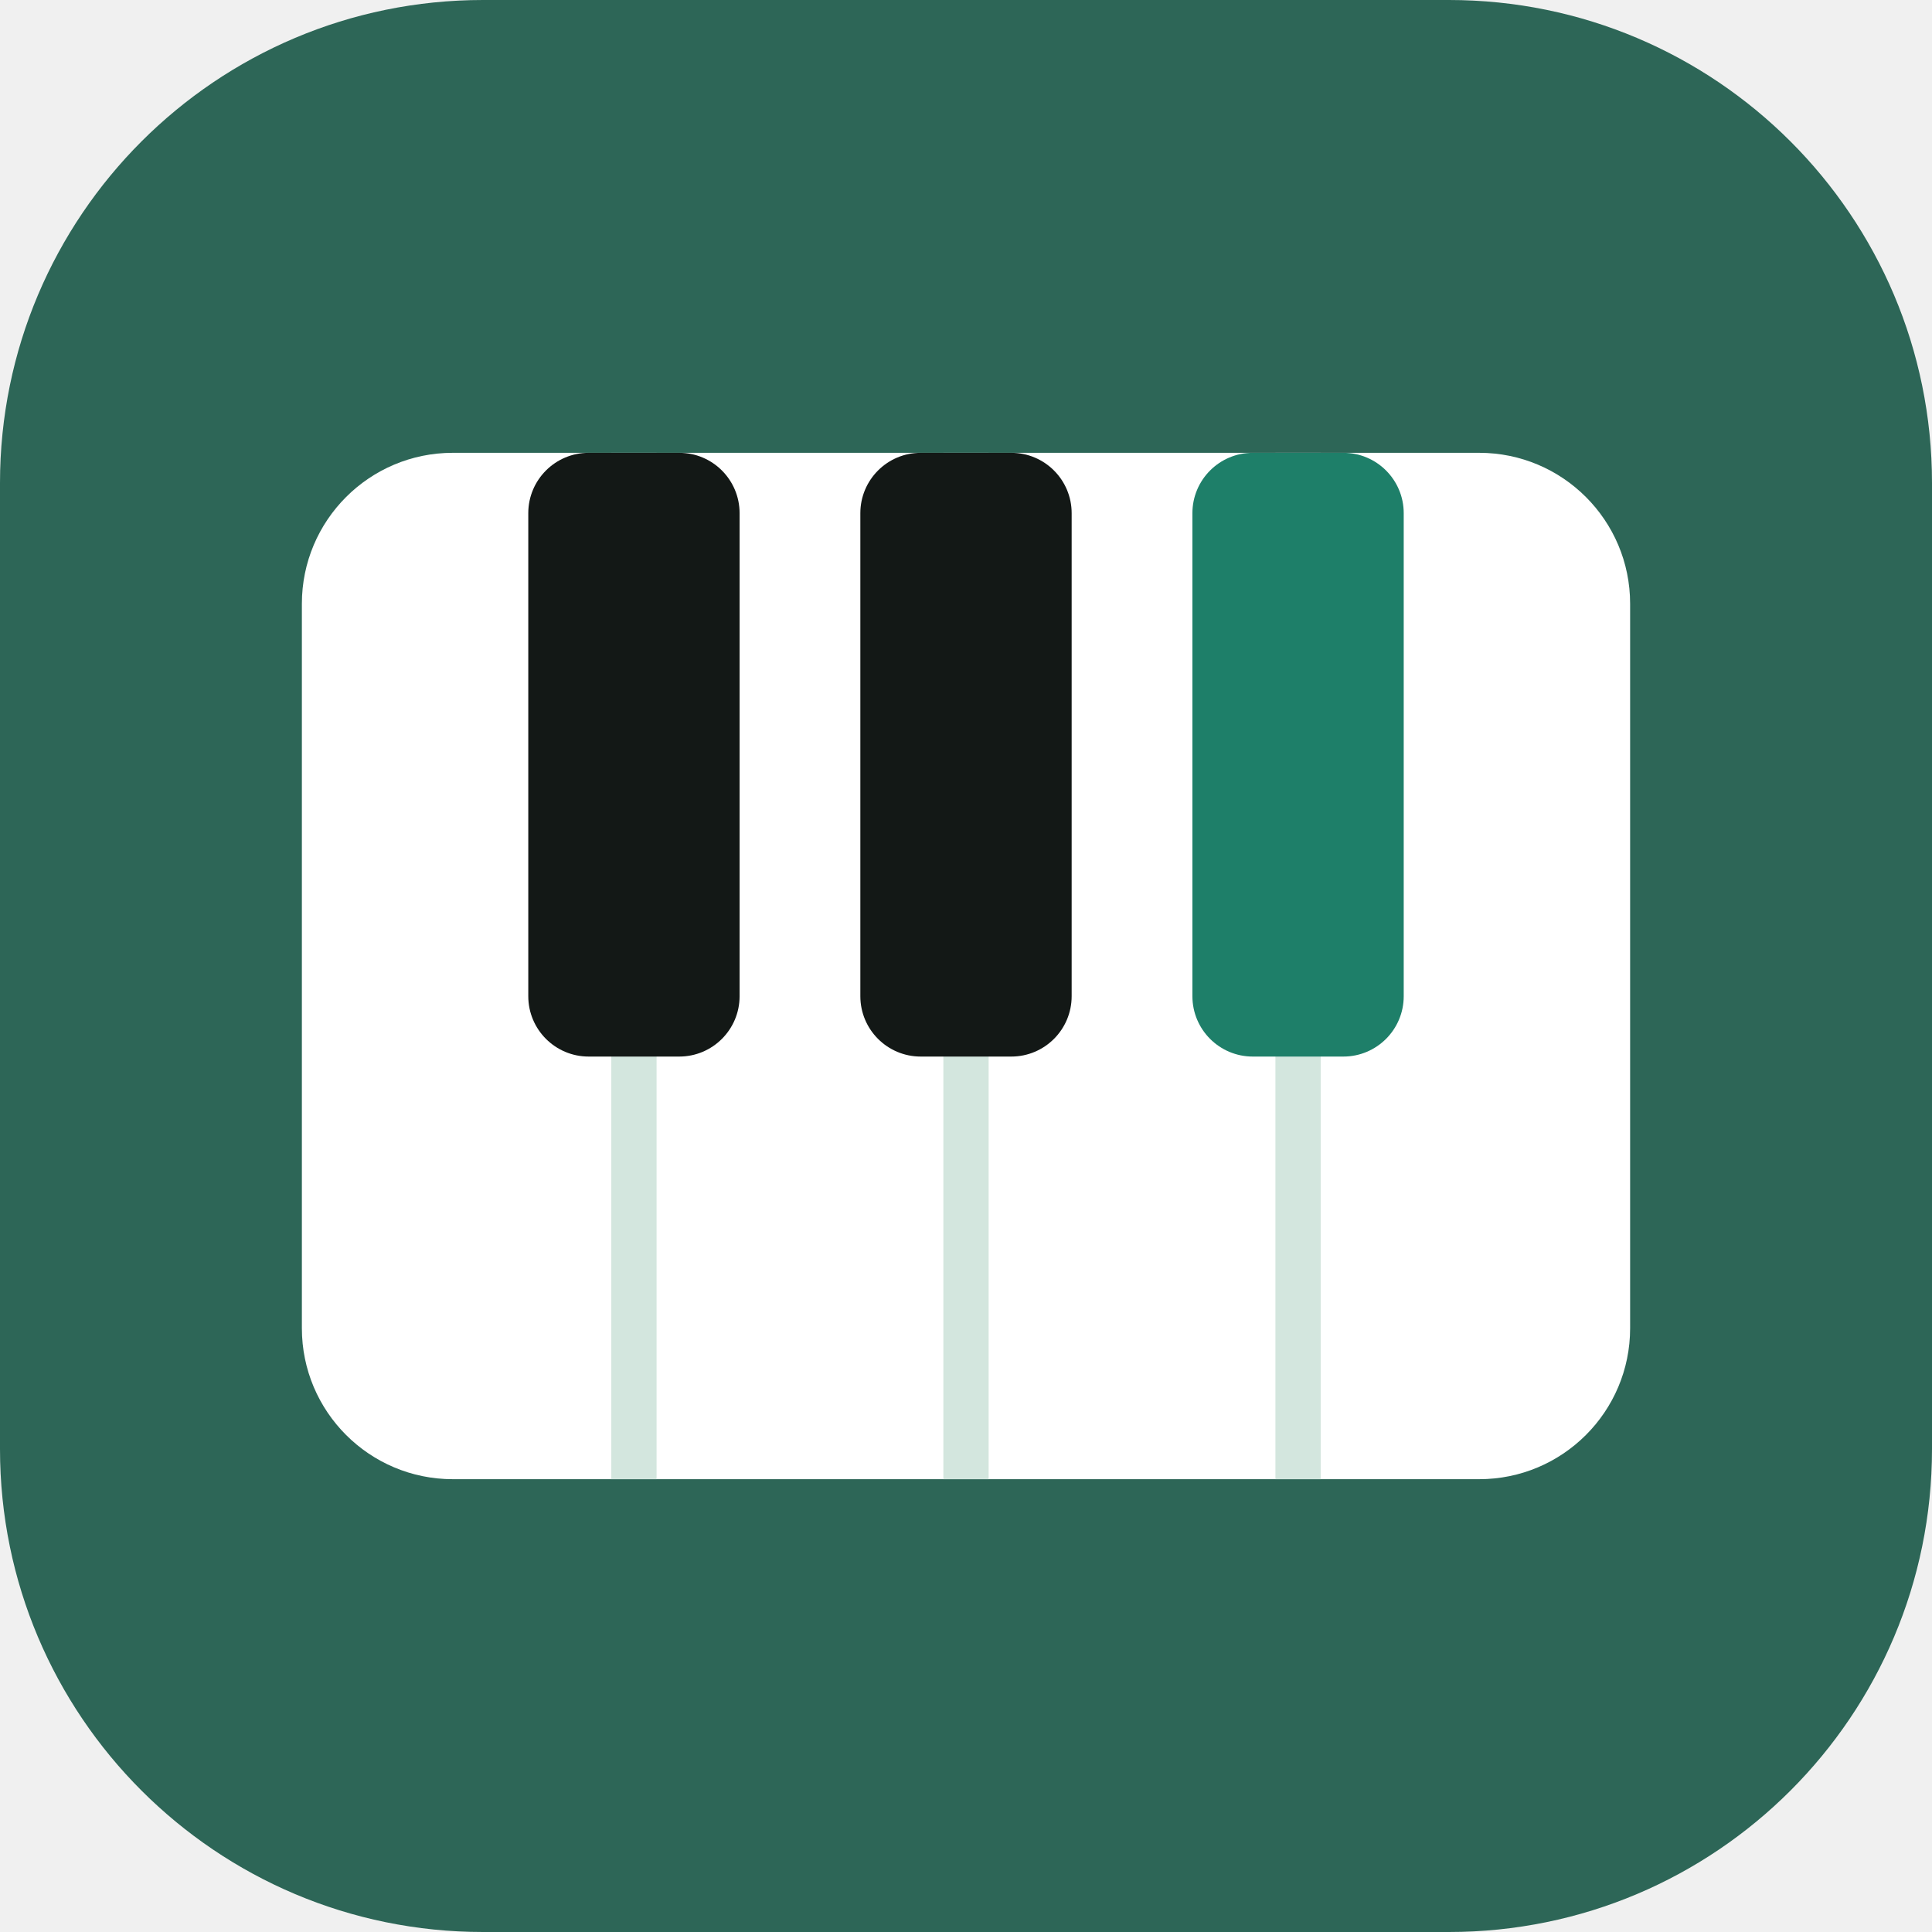
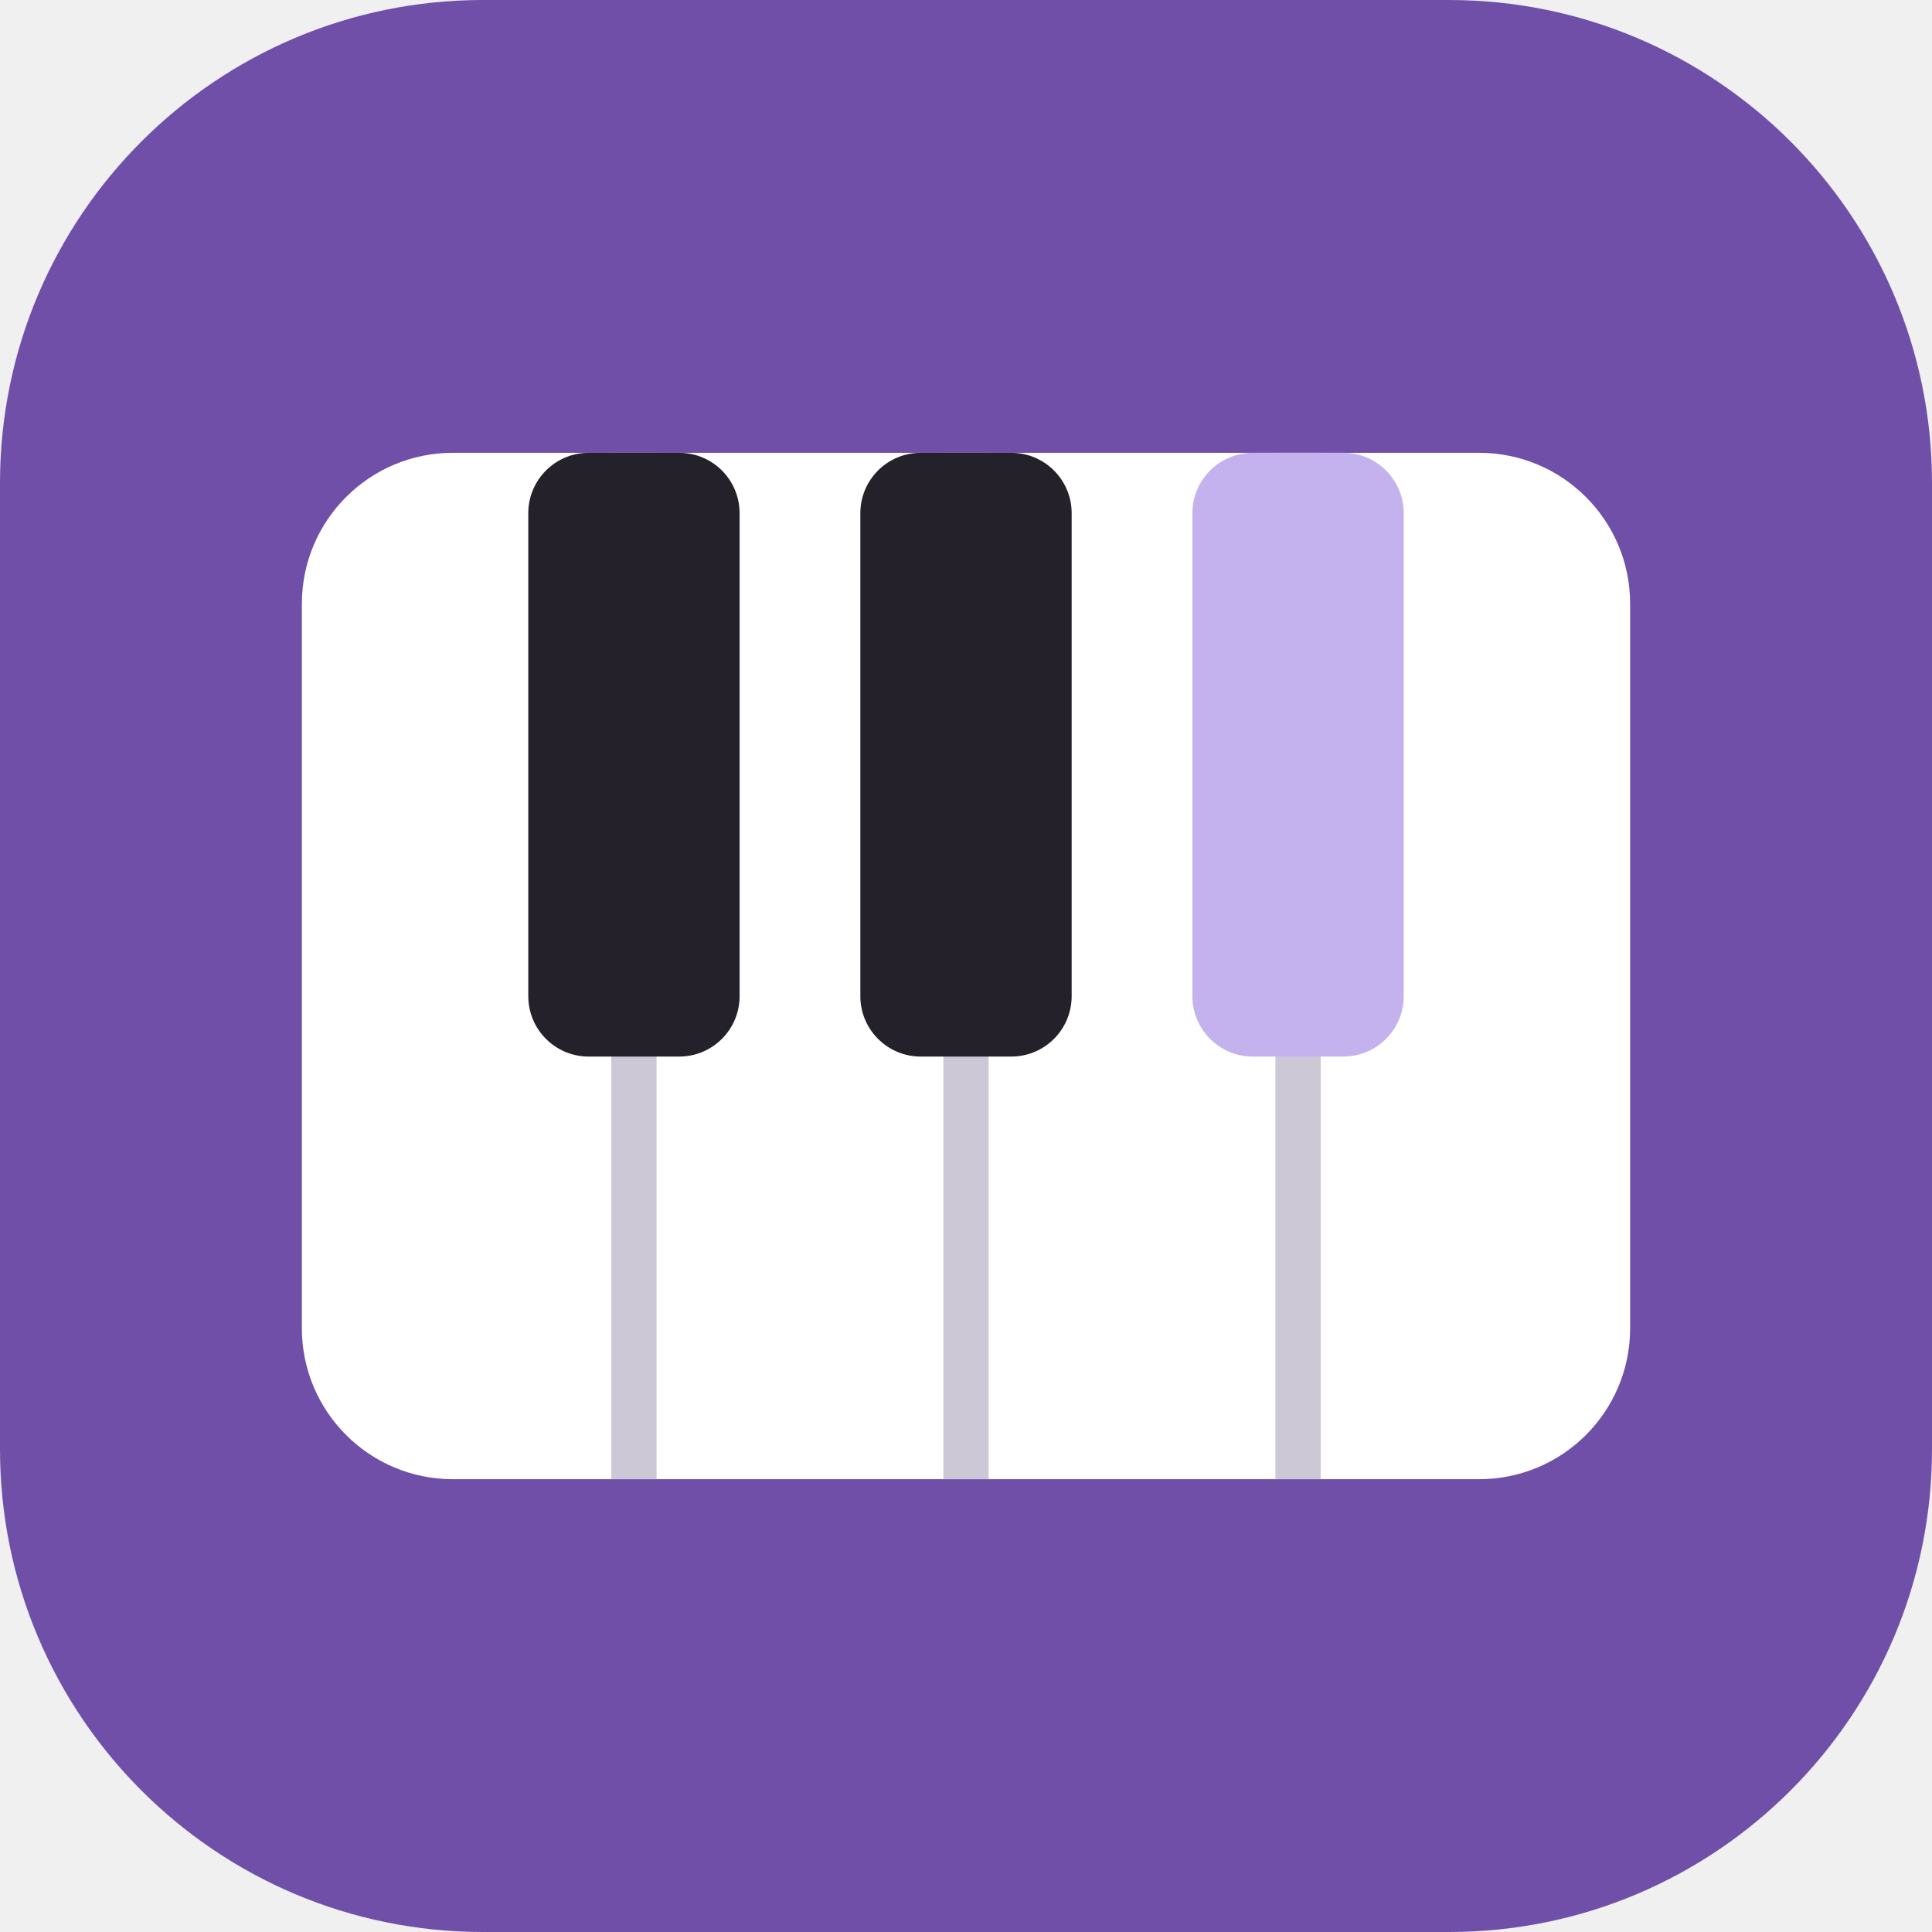
<svg xmlns="http://www.w3.org/2000/svg" viewBox="0 0 64 64">
-   <rect width="64" height="64" rx="16" fill="#2d6657" />
+   <rect width="64" height="64" rx="16" fill="#704fa9" />
  <rect x="10" y="15" width="44" height="34" rx="5" fill="#ffffff" />
-   <path d="M21 15v34M32 15v34M43 15v34" stroke="#d3e6de" stroke-width="1.5" />
-   <rect x="17.5" y="15" width="7" height="20" rx="2" fill="#131816" />
-   <rect x="28.5" y="15" width="7" height="20" rx="2" fill="#131816" />
-   <rect x="39.5" y="15" width="7" height="20" rx="2" fill="#1e7f69" />
+   <path d="M21 15v34M32 15v34M43 15v34" stroke="#ccc8d5" stroke-width="1.5" />
+   <rect x="17.5" y="15" width="7" height="20" rx="2" fill="#24212b" />
+   <rect x="28.5" y="15" width="7" height="20" rx="2" fill="#24212b" />
+   <rect x="39.5" y="15" width="7" height="20" rx="2" fill="#c4b2ee" />
</svg>
